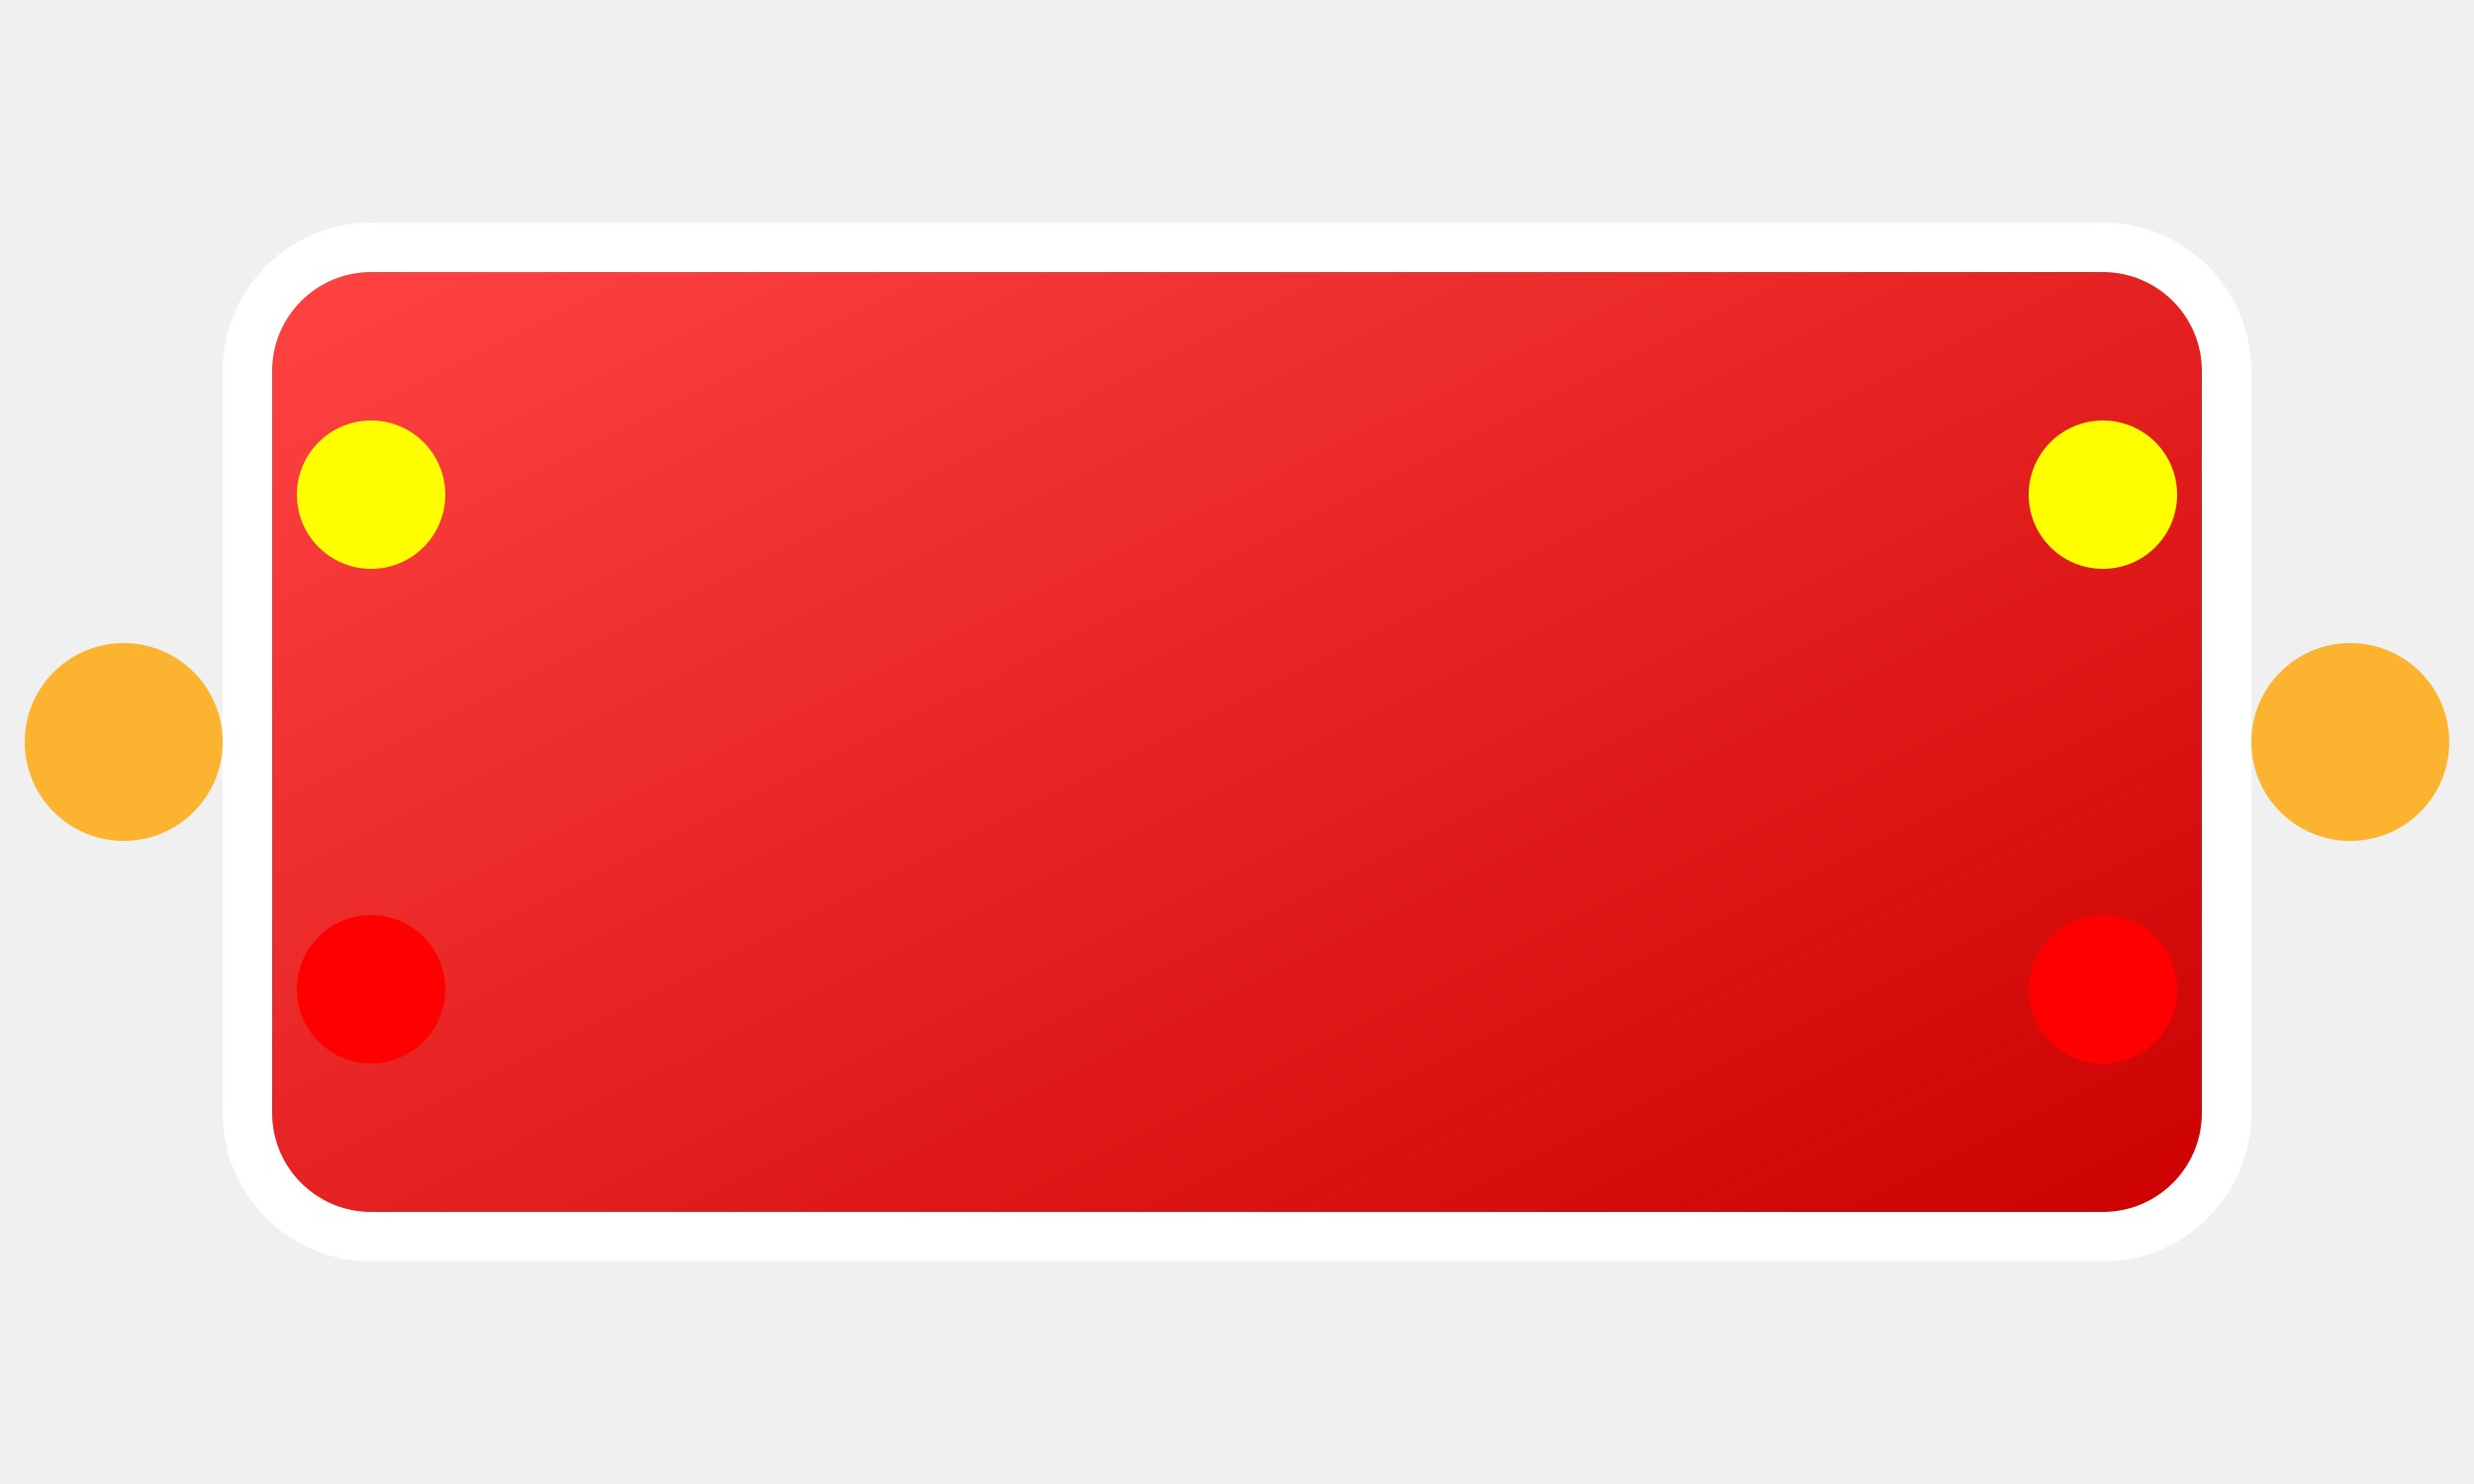
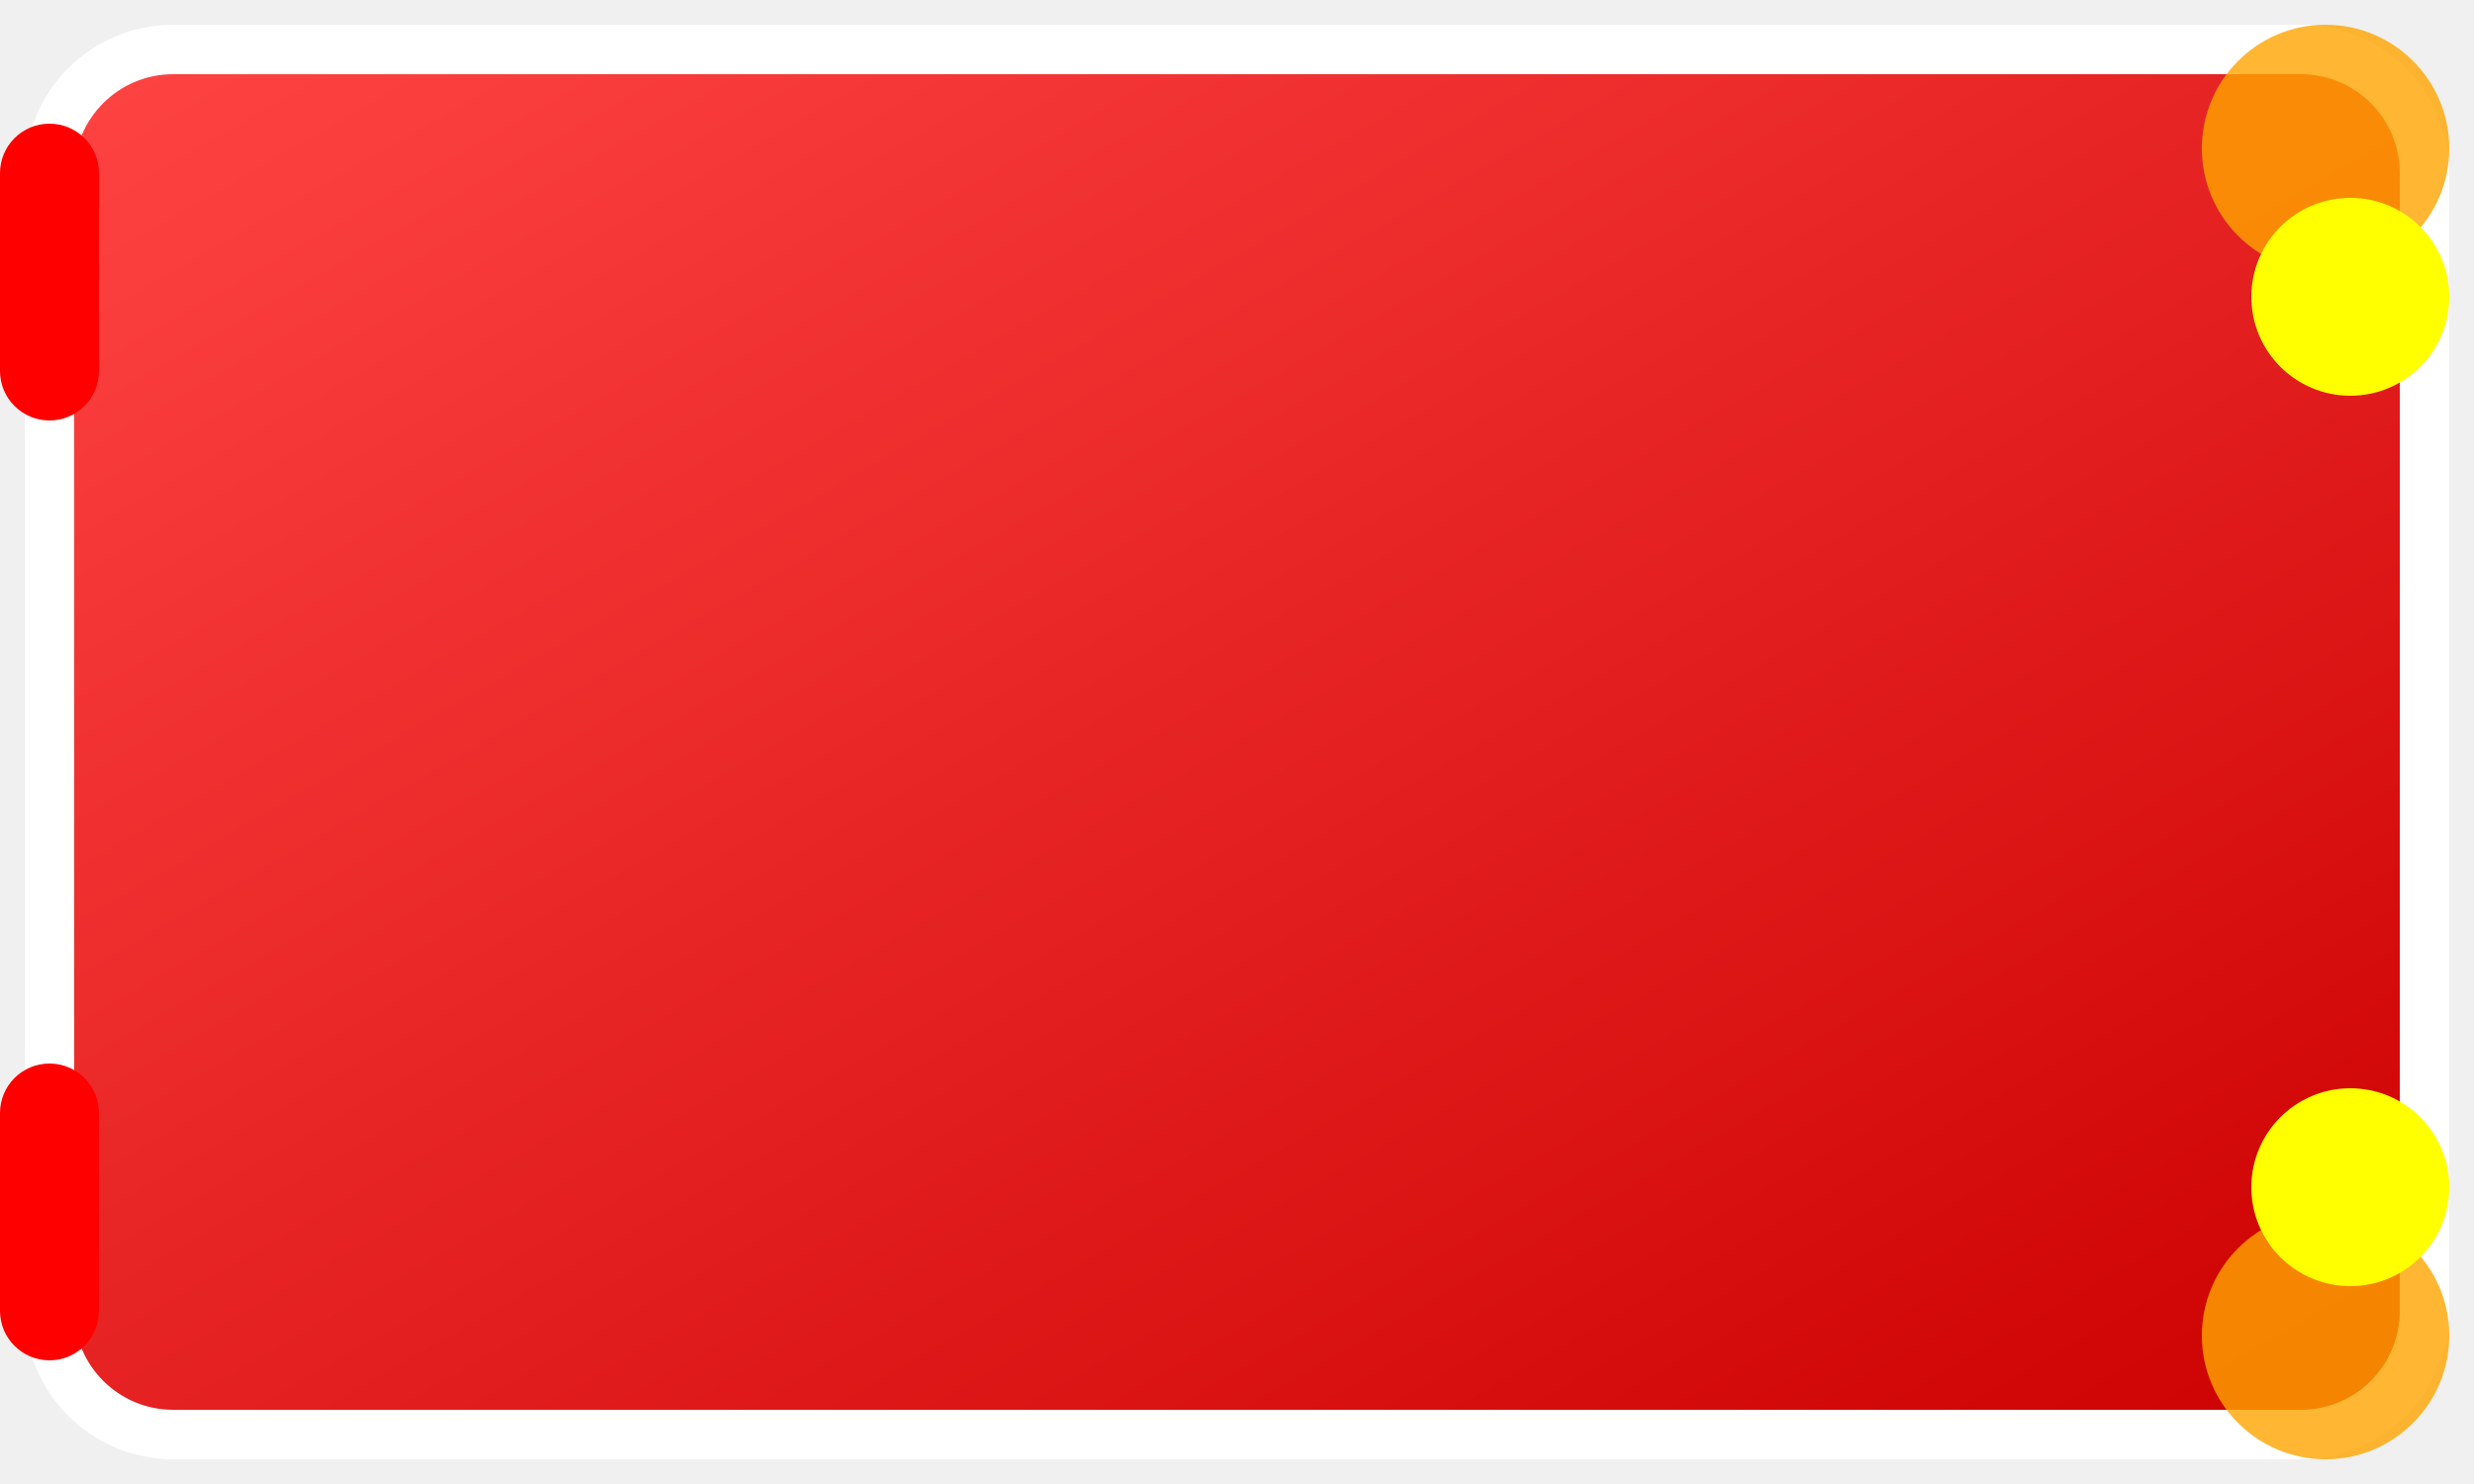
<svg xmlns="http://www.w3.org/2000/svg" width="100" height="60" viewBox="0 0 100 60">
  <defs>
    <linearGradient id="carBody" x1="0%" y1="0%" x2="100%" y2="100%">
      <stop offset="0%" style="stop-color:#FF4444;stop-opacity:1" />
      <stop offset="100%" style="stop-color:#CC0000;stop-opacity:1" />
    </linearGradient>
  </defs>
-   <rect x="10" y="10" width="80" height="40" rx="5" ry="5" fill="url(#carBody)" stroke="#FFFFFF" stroke-width="2" />
-   <circle cx="15" cy="20" r="3" fill="#FFFF00" />
-   <circle cx="85" cy="20" r="3" fill="#FFFF00" />
-   <circle cx="15" cy="40" r="3" fill="#FF0000" />
-   <circle cx="85" cy="40" r="3" fill="#FF0000" />
-   <circle cx="5" cy="30" r="4" fill="#FFA500" opacity="0.8" />
-   <circle cx="95" cy="30" r="4" fill="#FFA500" opacity="0.8" />
+   <rect x="2" y="2" width="96" height="56" rx="5" ry="5" fill="url(#carBody)" stroke="#FFFFFF" stroke-width="2" />
+   <circle cx="94" cy="6" r="5" fill="#FFA500" opacity="0.8" />
+   <circle cx="94" cy="54" r="5" fill="#FFA500" opacity="0.8" />
+   <circle cx="95" cy="12" r="4" fill="#FFFF00" />
+   <circle cx="95" cy="48" r="4" fill="#FFFF00" />
+   <rect x="0" y="5" width="4" height="12" rx="2" ry="2" fill="#FF0000" />
+   <rect x="0" y="43" width="4" height="12" rx="2" ry="2" fill="#FF0000" />
</svg>
